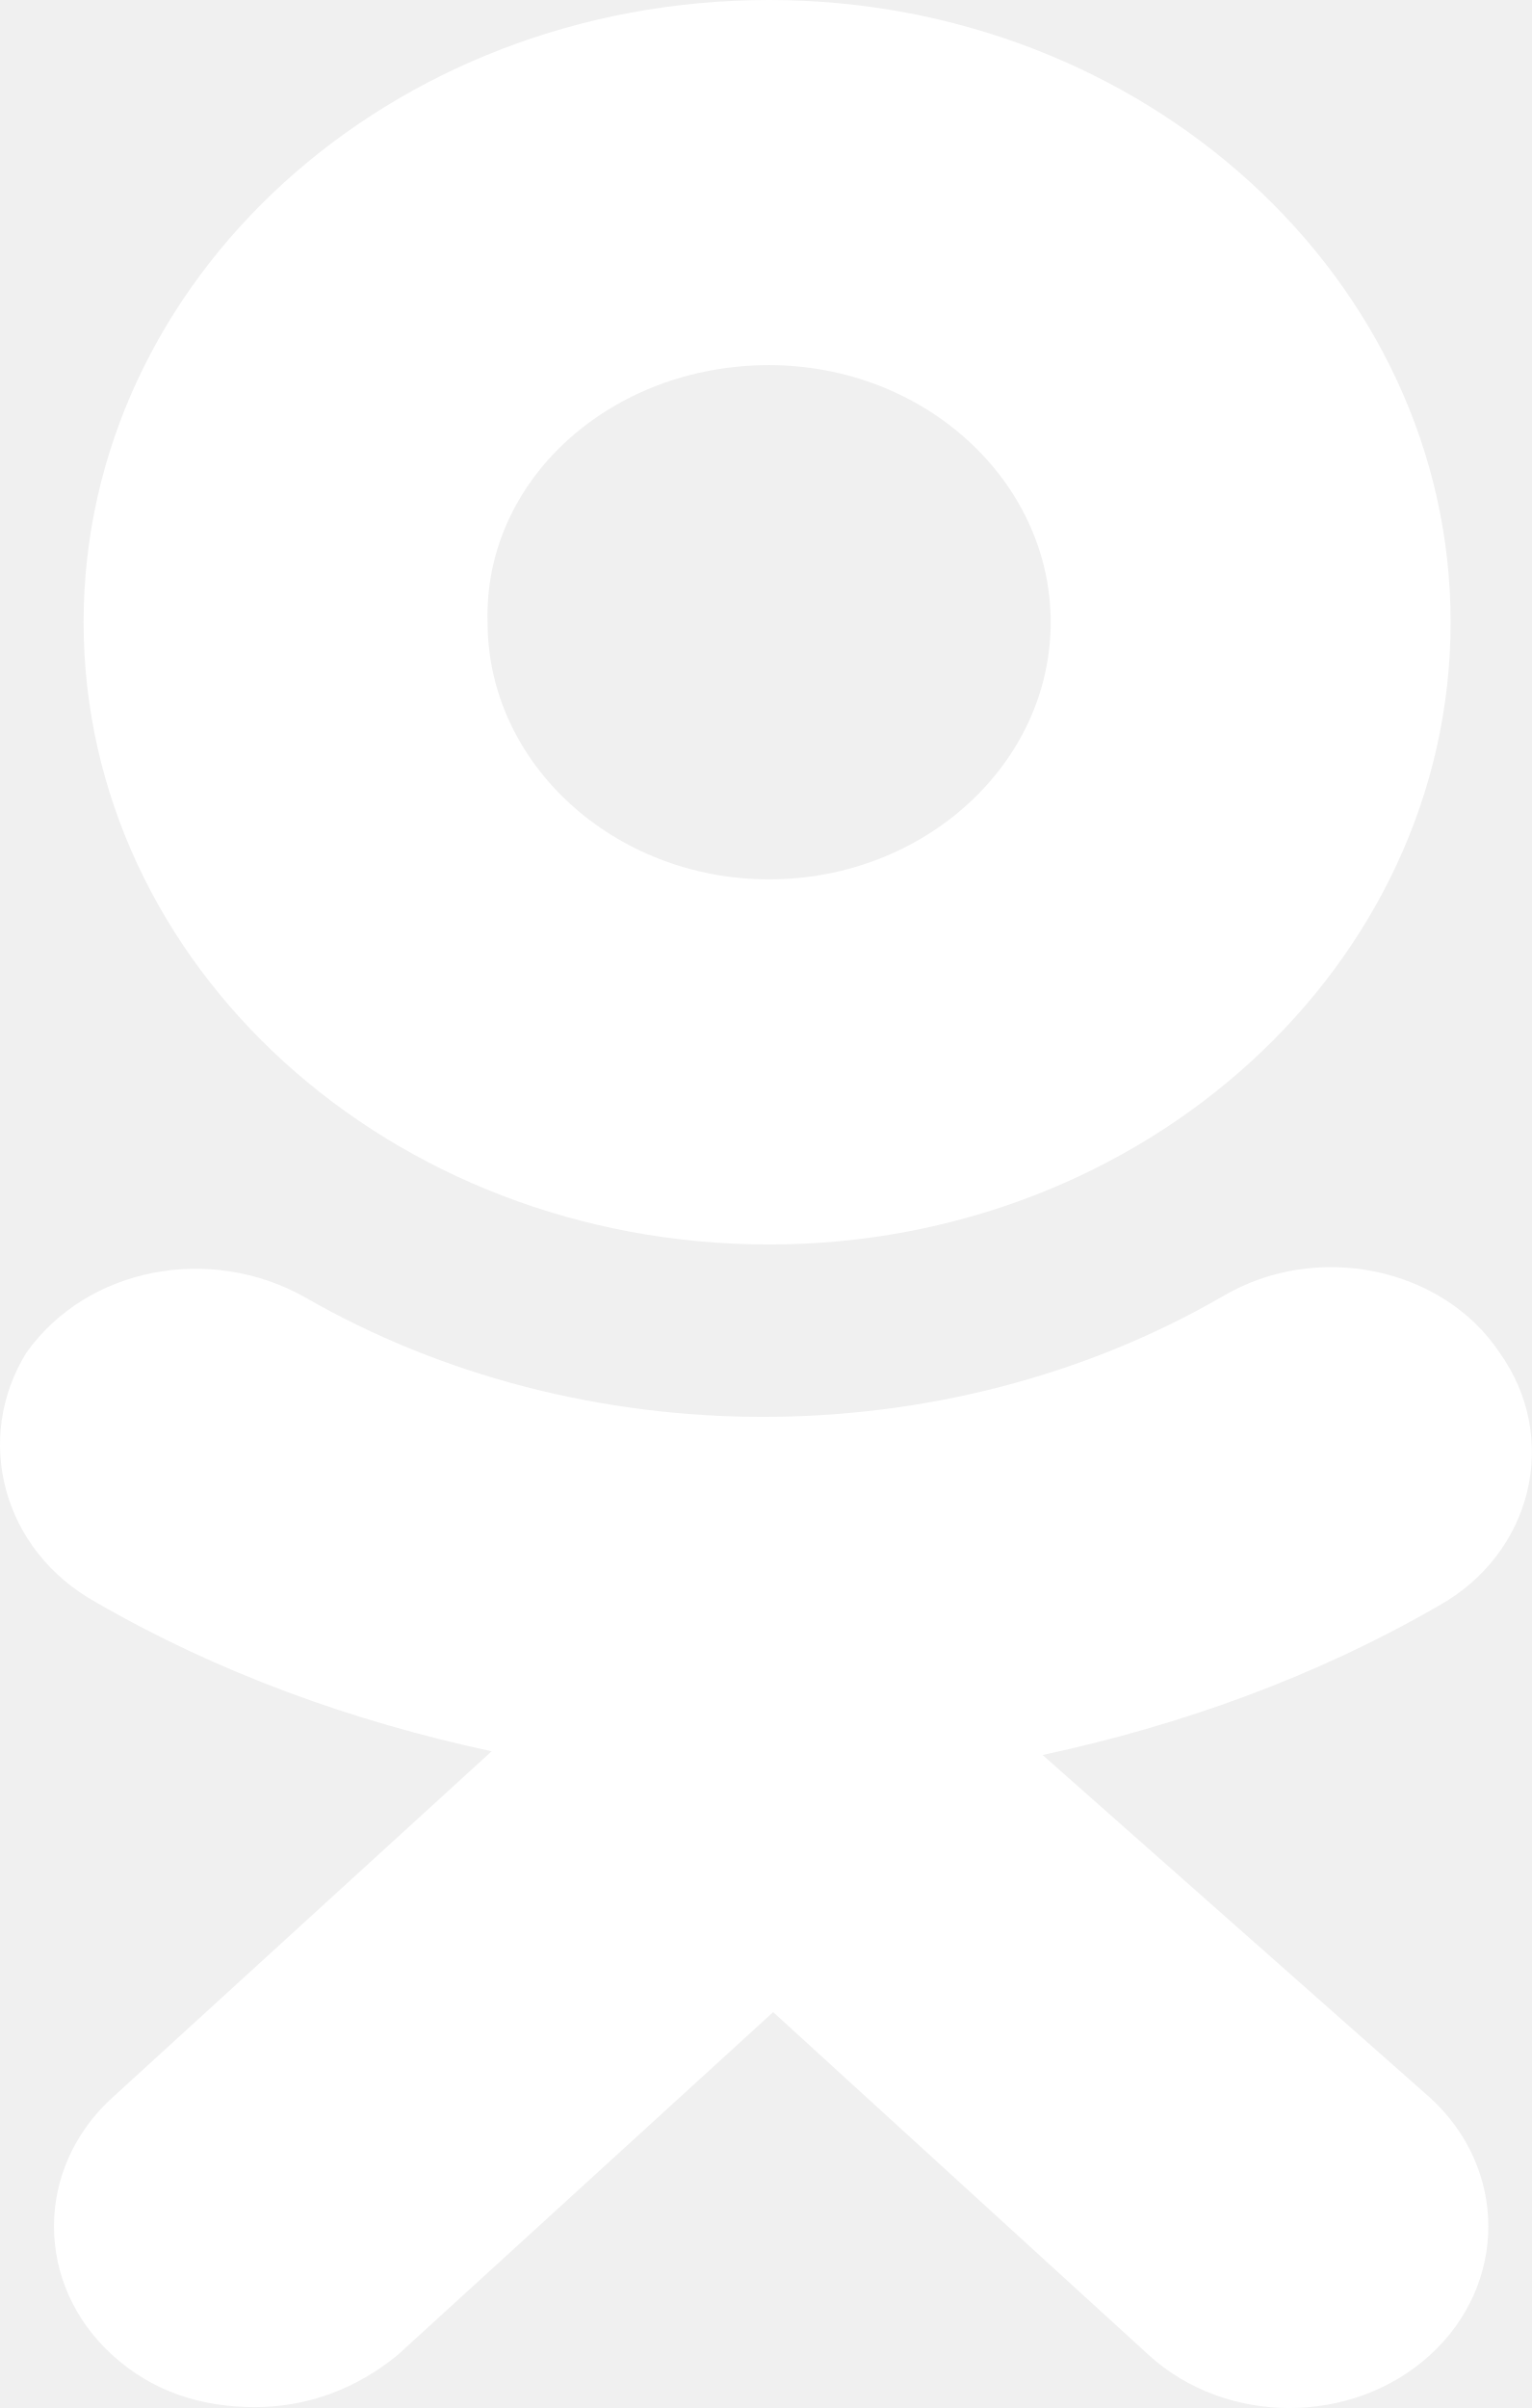
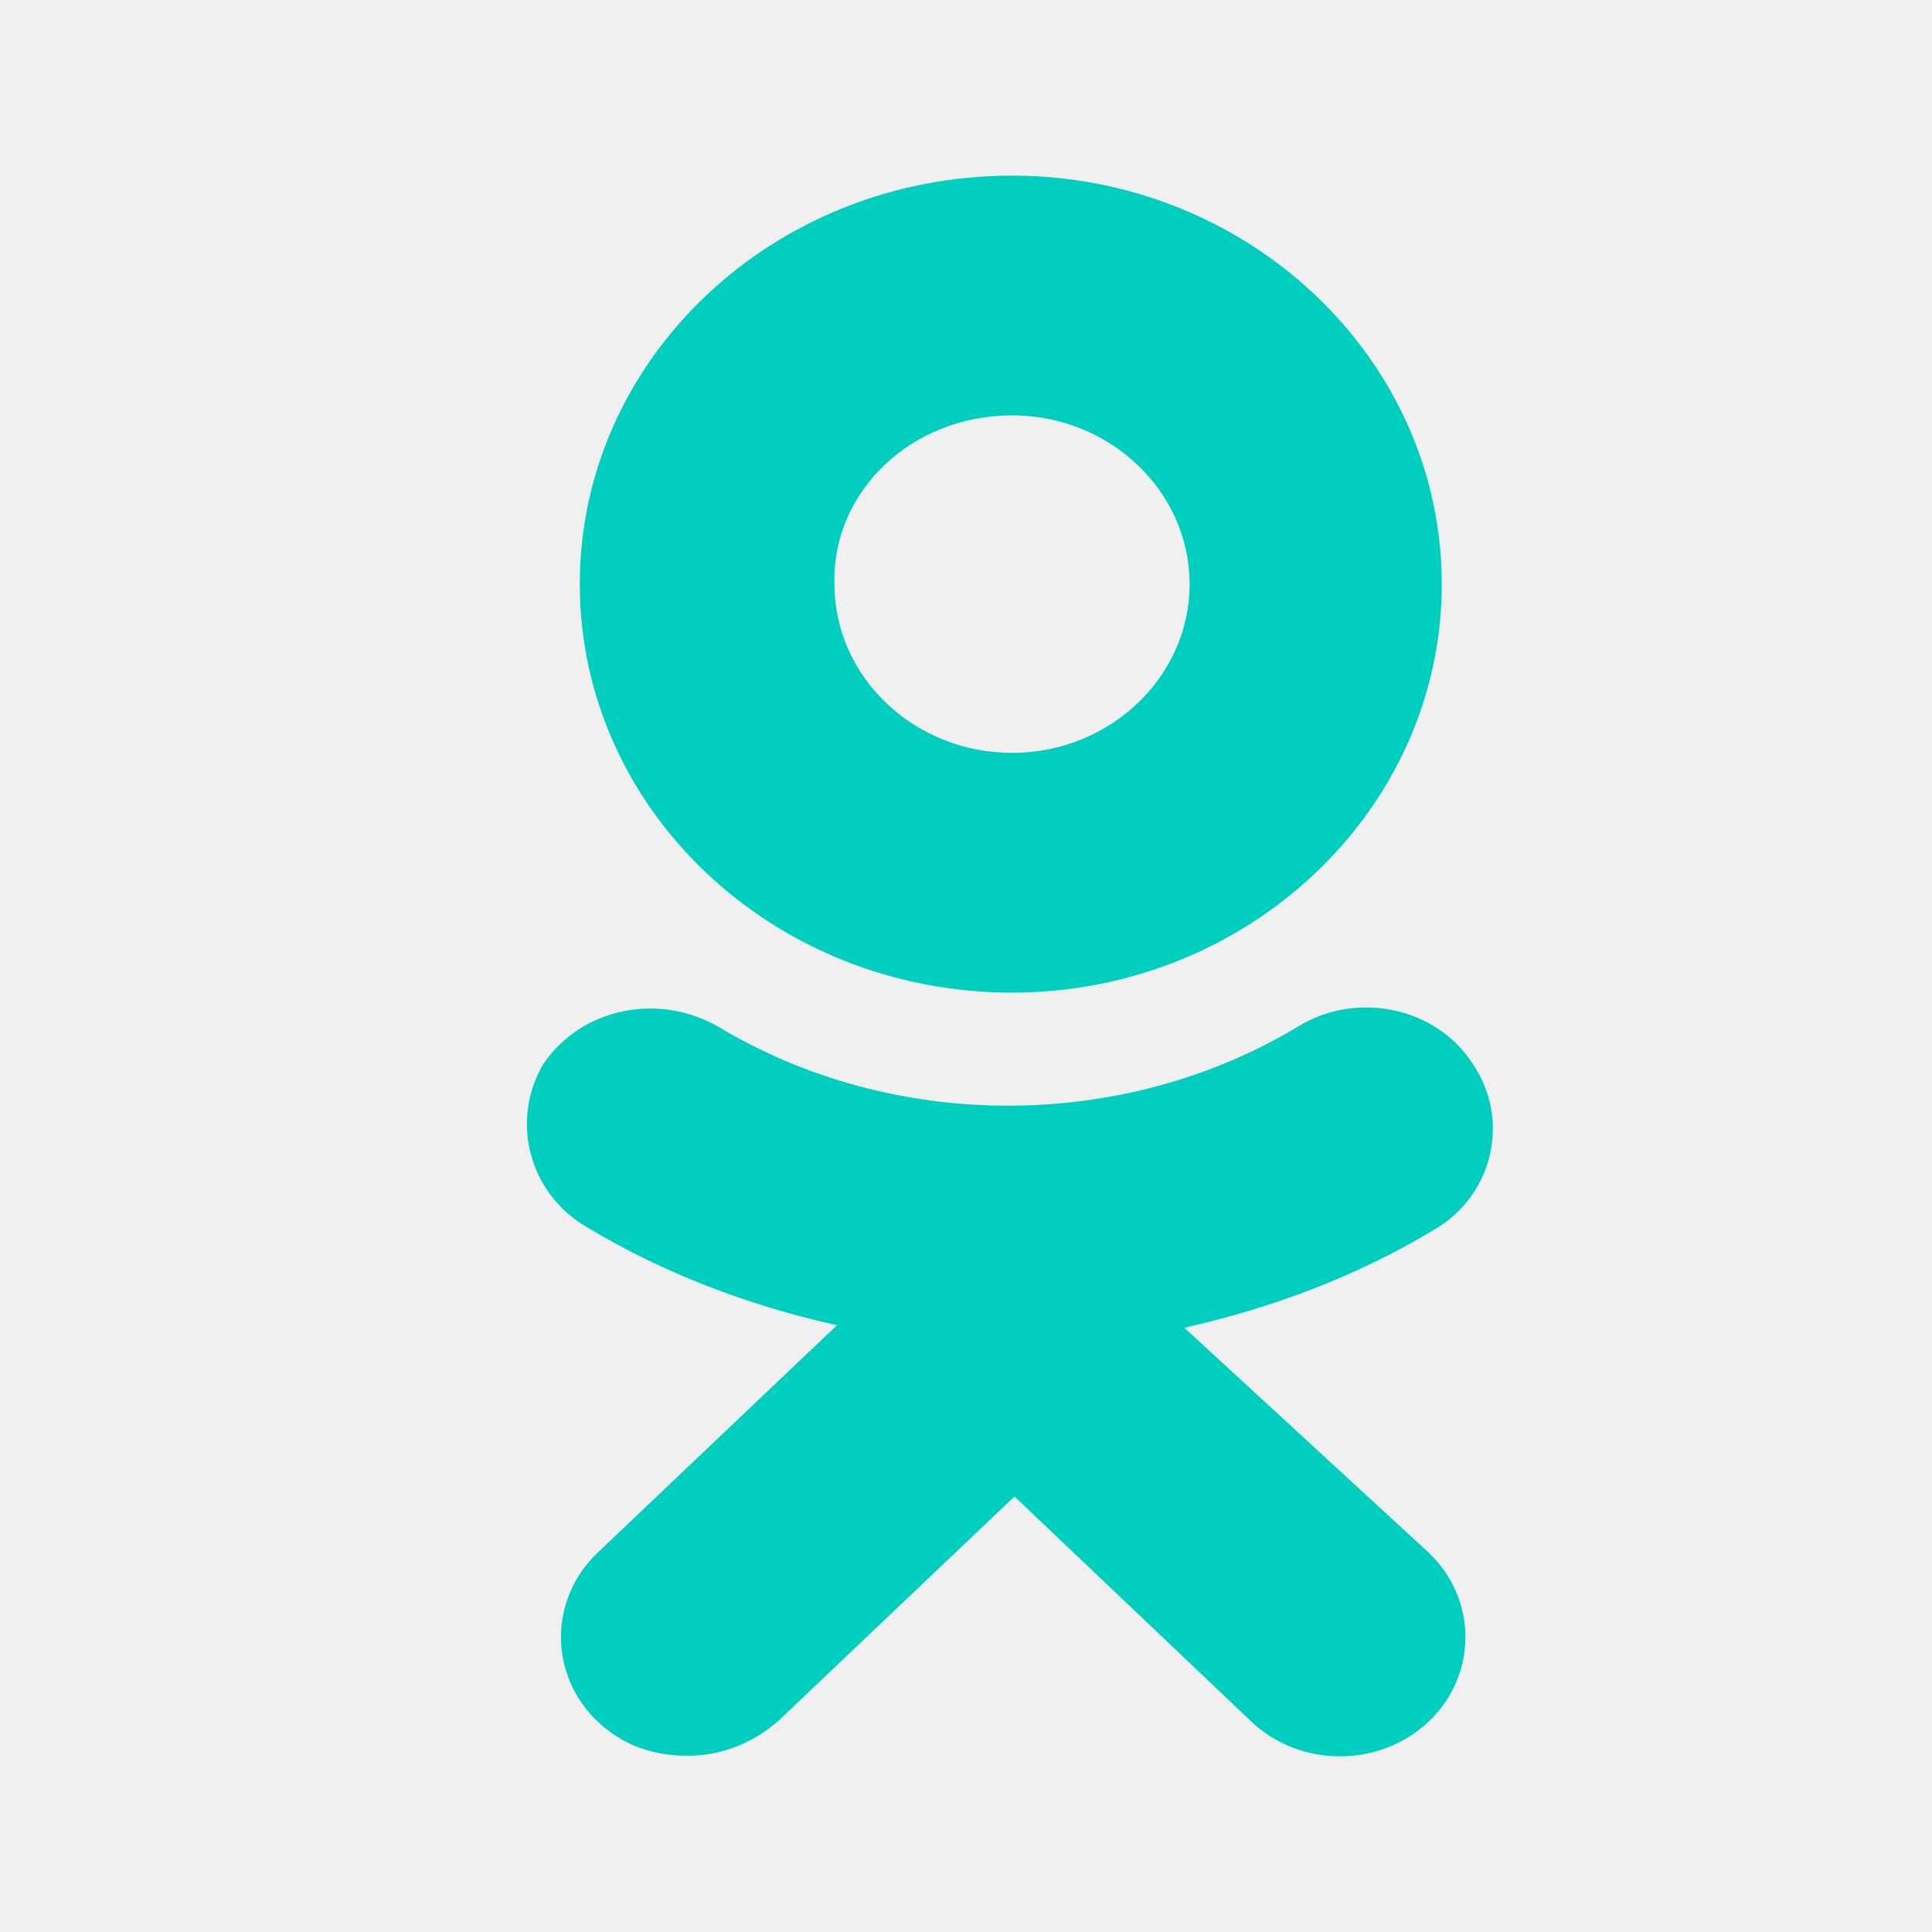
- <svg xmlns="http://www.w3.org/2000/svg" width="14" height="22" viewBox="0 0 14 22" fill="none">
-   <path d="M7.029 11.37C10.46 11.37 13.257 8.817 13.257 5.685C13.257 2.553 10.46 0 7.029 0C3.561 0 0.764 2.553 0.764 5.685C0.764 8.817 3.561 11.37 7.029 11.37ZM7.029 3.336C8.446 3.336 9.602 4.392 9.602 5.685C9.602 6.979 8.446 8.034 7.029 8.034C5.612 8.034 4.456 6.979 4.456 5.685C4.418 4.392 5.574 3.336 7.029 3.336Z" fill="white" />
-   <path d="M9.528 16.034C10.796 15.762 12.026 15.319 13.145 14.672C14.003 14.196 14.264 13.14 13.704 12.357C13.182 11.574 12.026 11.336 11.168 11.847C8.633 13.311 5.314 13.311 2.778 11.847C1.92 11.37 0.801 11.574 0.242 12.357C-0.243 13.14 0.018 14.162 0.876 14.638C1.994 15.285 3.225 15.728 4.493 16L1.025 19.166C0.316 19.813 0.316 20.868 1.025 21.515C1.398 21.855 1.845 21.992 2.33 21.992C2.815 21.992 3.262 21.821 3.635 21.515L7.066 18.383L10.497 21.515C11.206 22.162 12.362 22.162 13.07 21.515C13.779 20.868 13.779 19.813 13.07 19.166L9.528 16.034Z" fill="white" />
+ <svg xmlns="http://www.w3.org/2000/svg" width="22" height="22" viewBox="0 0 22 22" fill="none">
+   <path d="M11.524 11.303C14.22 11.303 16.418 9.214 16.418 6.651C16.418 4.089 14.22 2 11.524 2C8.799 2 6.602 4.089 6.602 6.651C6.602 9.214 8.799 11.303 11.524 11.303ZM11.524 4.73C12.638 4.73 13.546 5.593 13.546 6.651C13.546 7.71 12.638 8.573 11.524 8.573C10.411 8.573 9.502 7.71 9.502 6.651C9.473 5.593 10.382 4.73 11.524 4.73Z" fill="#00CEBF" />
+   <path d="M13.486 15.119C14.482 14.896 15.449 14.534 16.328 14.005C17.002 13.615 17.207 12.751 16.768 12.111C16.358 11.47 15.449 11.275 14.775 11.693C12.783 12.89 10.175 12.89 8.182 11.693C7.508 11.303 6.629 11.47 6.19 12.111C5.809 12.751 6.014 13.587 6.688 13.977C7.567 14.506 8.534 14.868 9.53 15.091L6.805 17.681C6.249 18.21 6.249 19.074 6.805 19.603C7.098 19.882 7.45 19.993 7.831 19.993C8.212 19.993 8.563 19.854 8.856 19.603L11.552 17.041L14.248 19.603C14.805 20.132 15.713 20.132 16.27 19.603C16.826 19.074 16.826 18.21 16.27 17.681L13.486 15.119Z" fill="#00CEBF" />
</svg>
